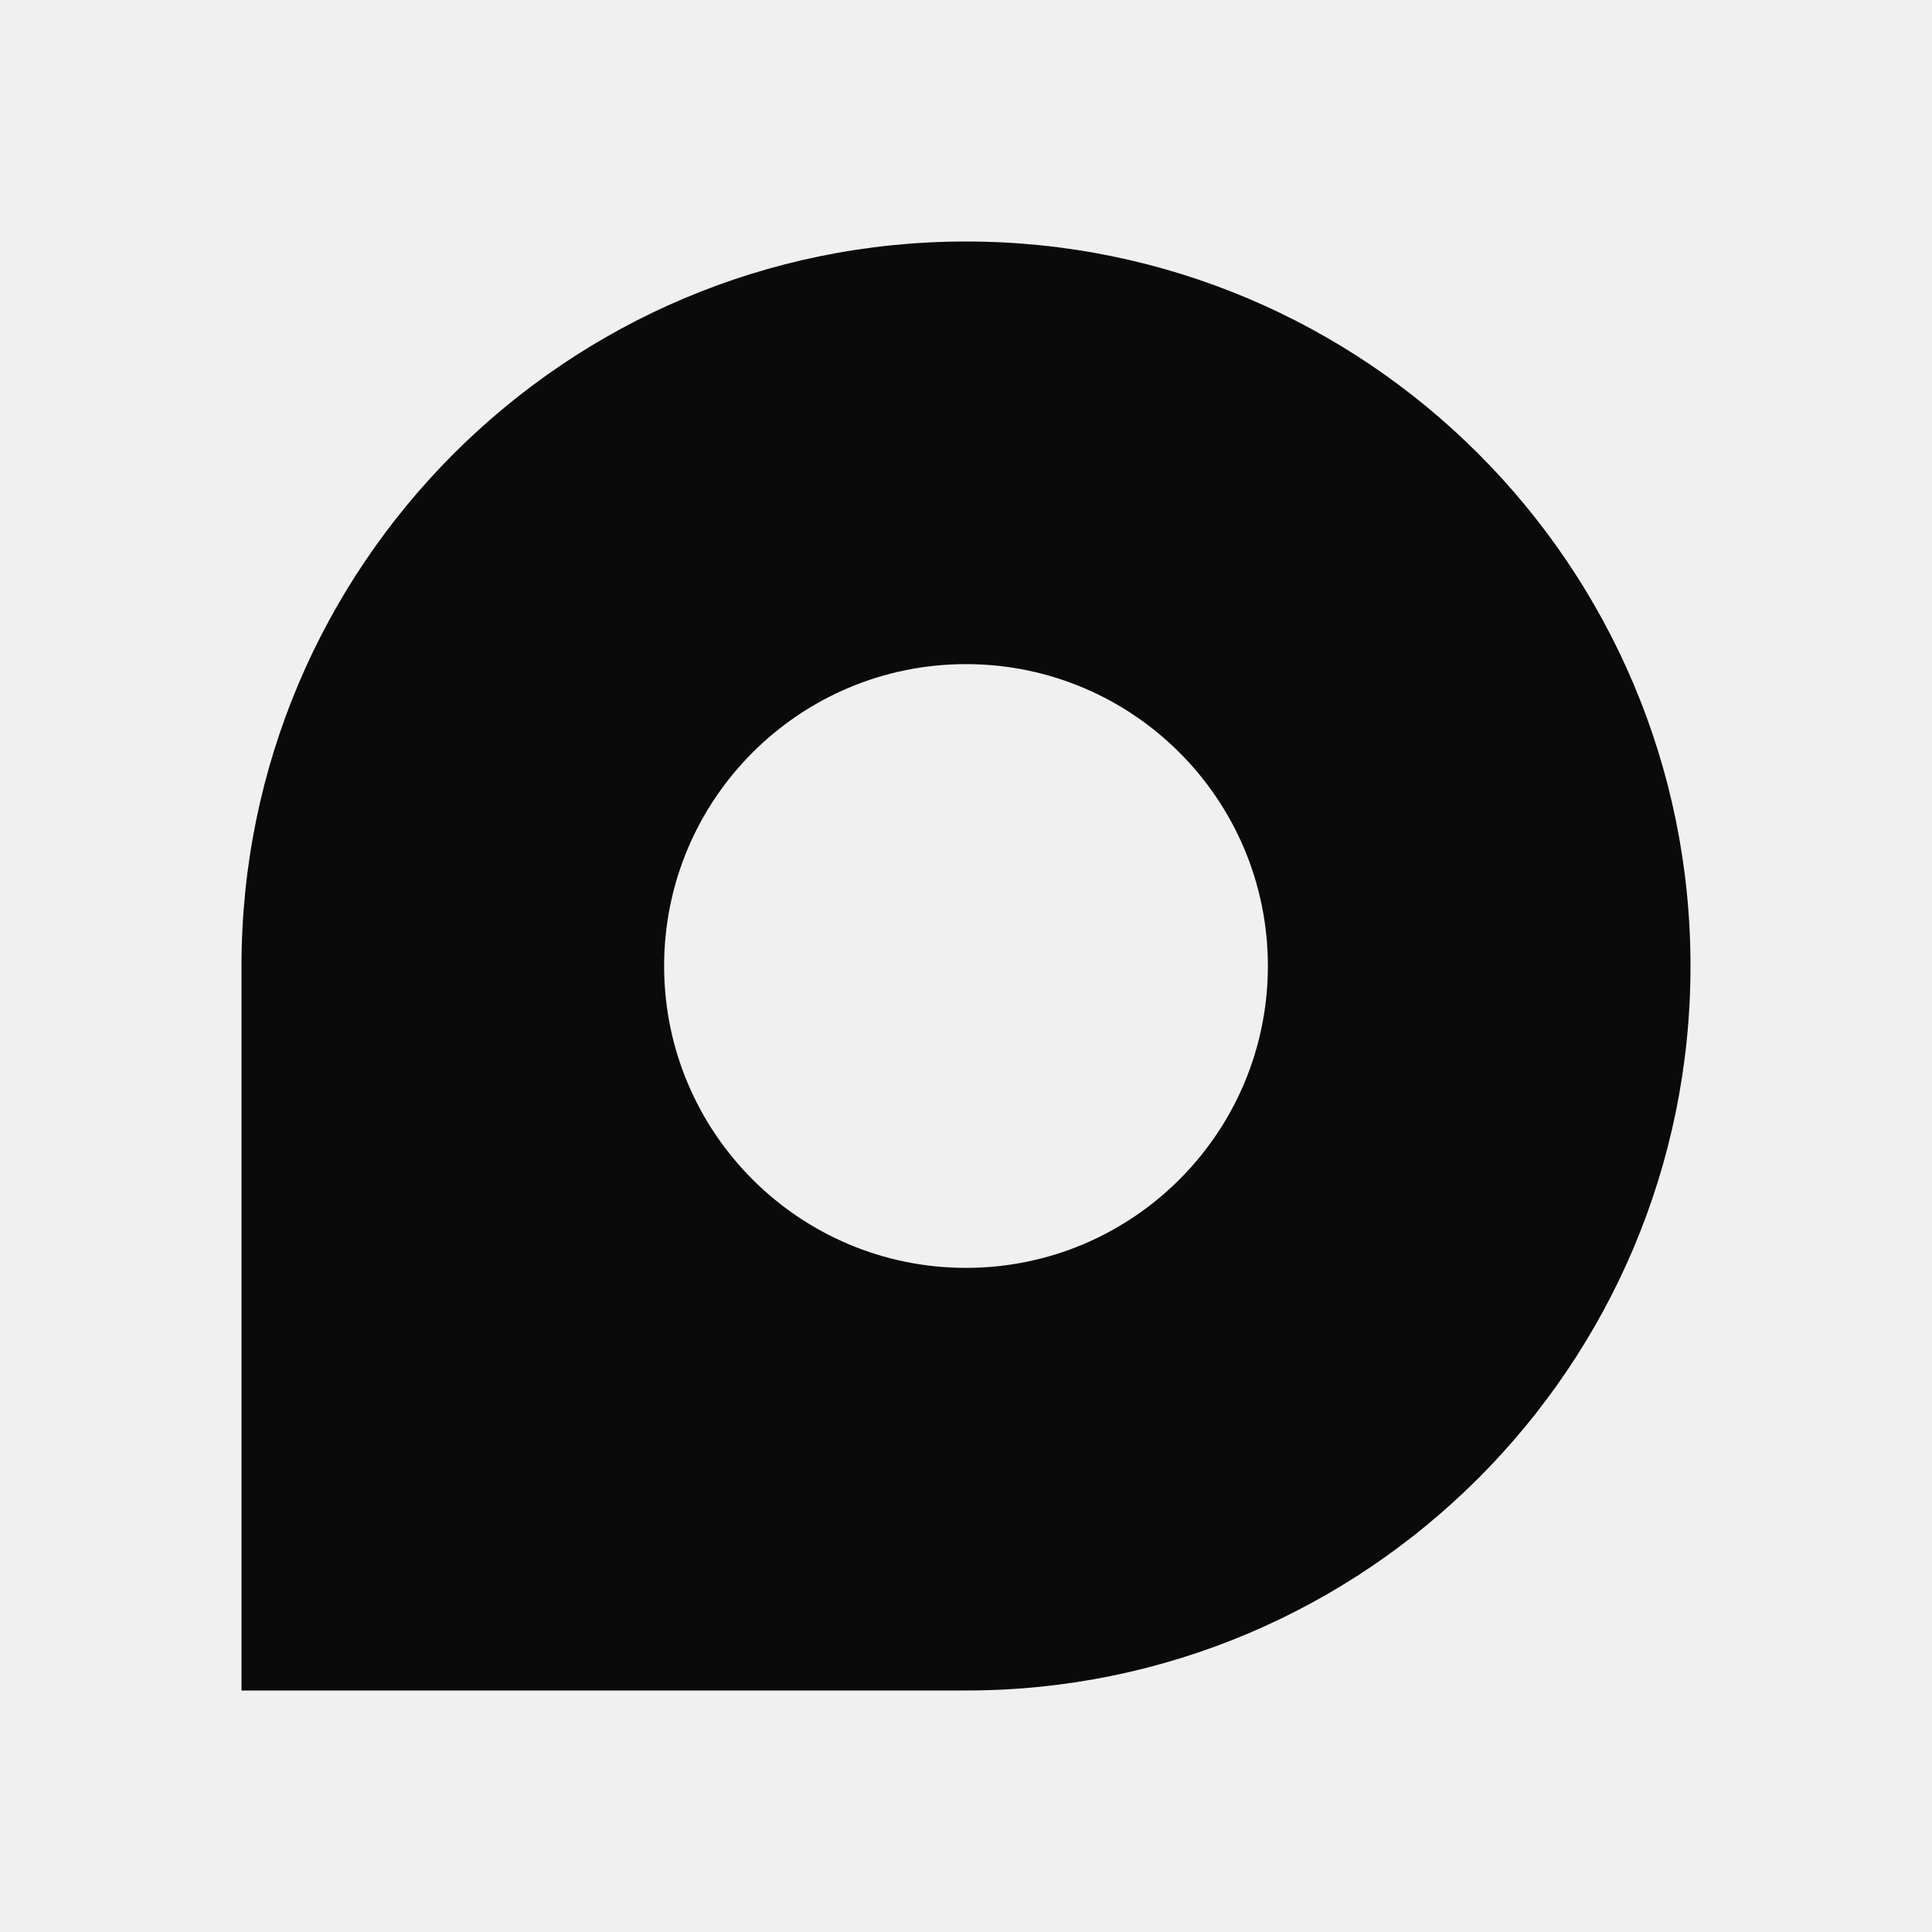
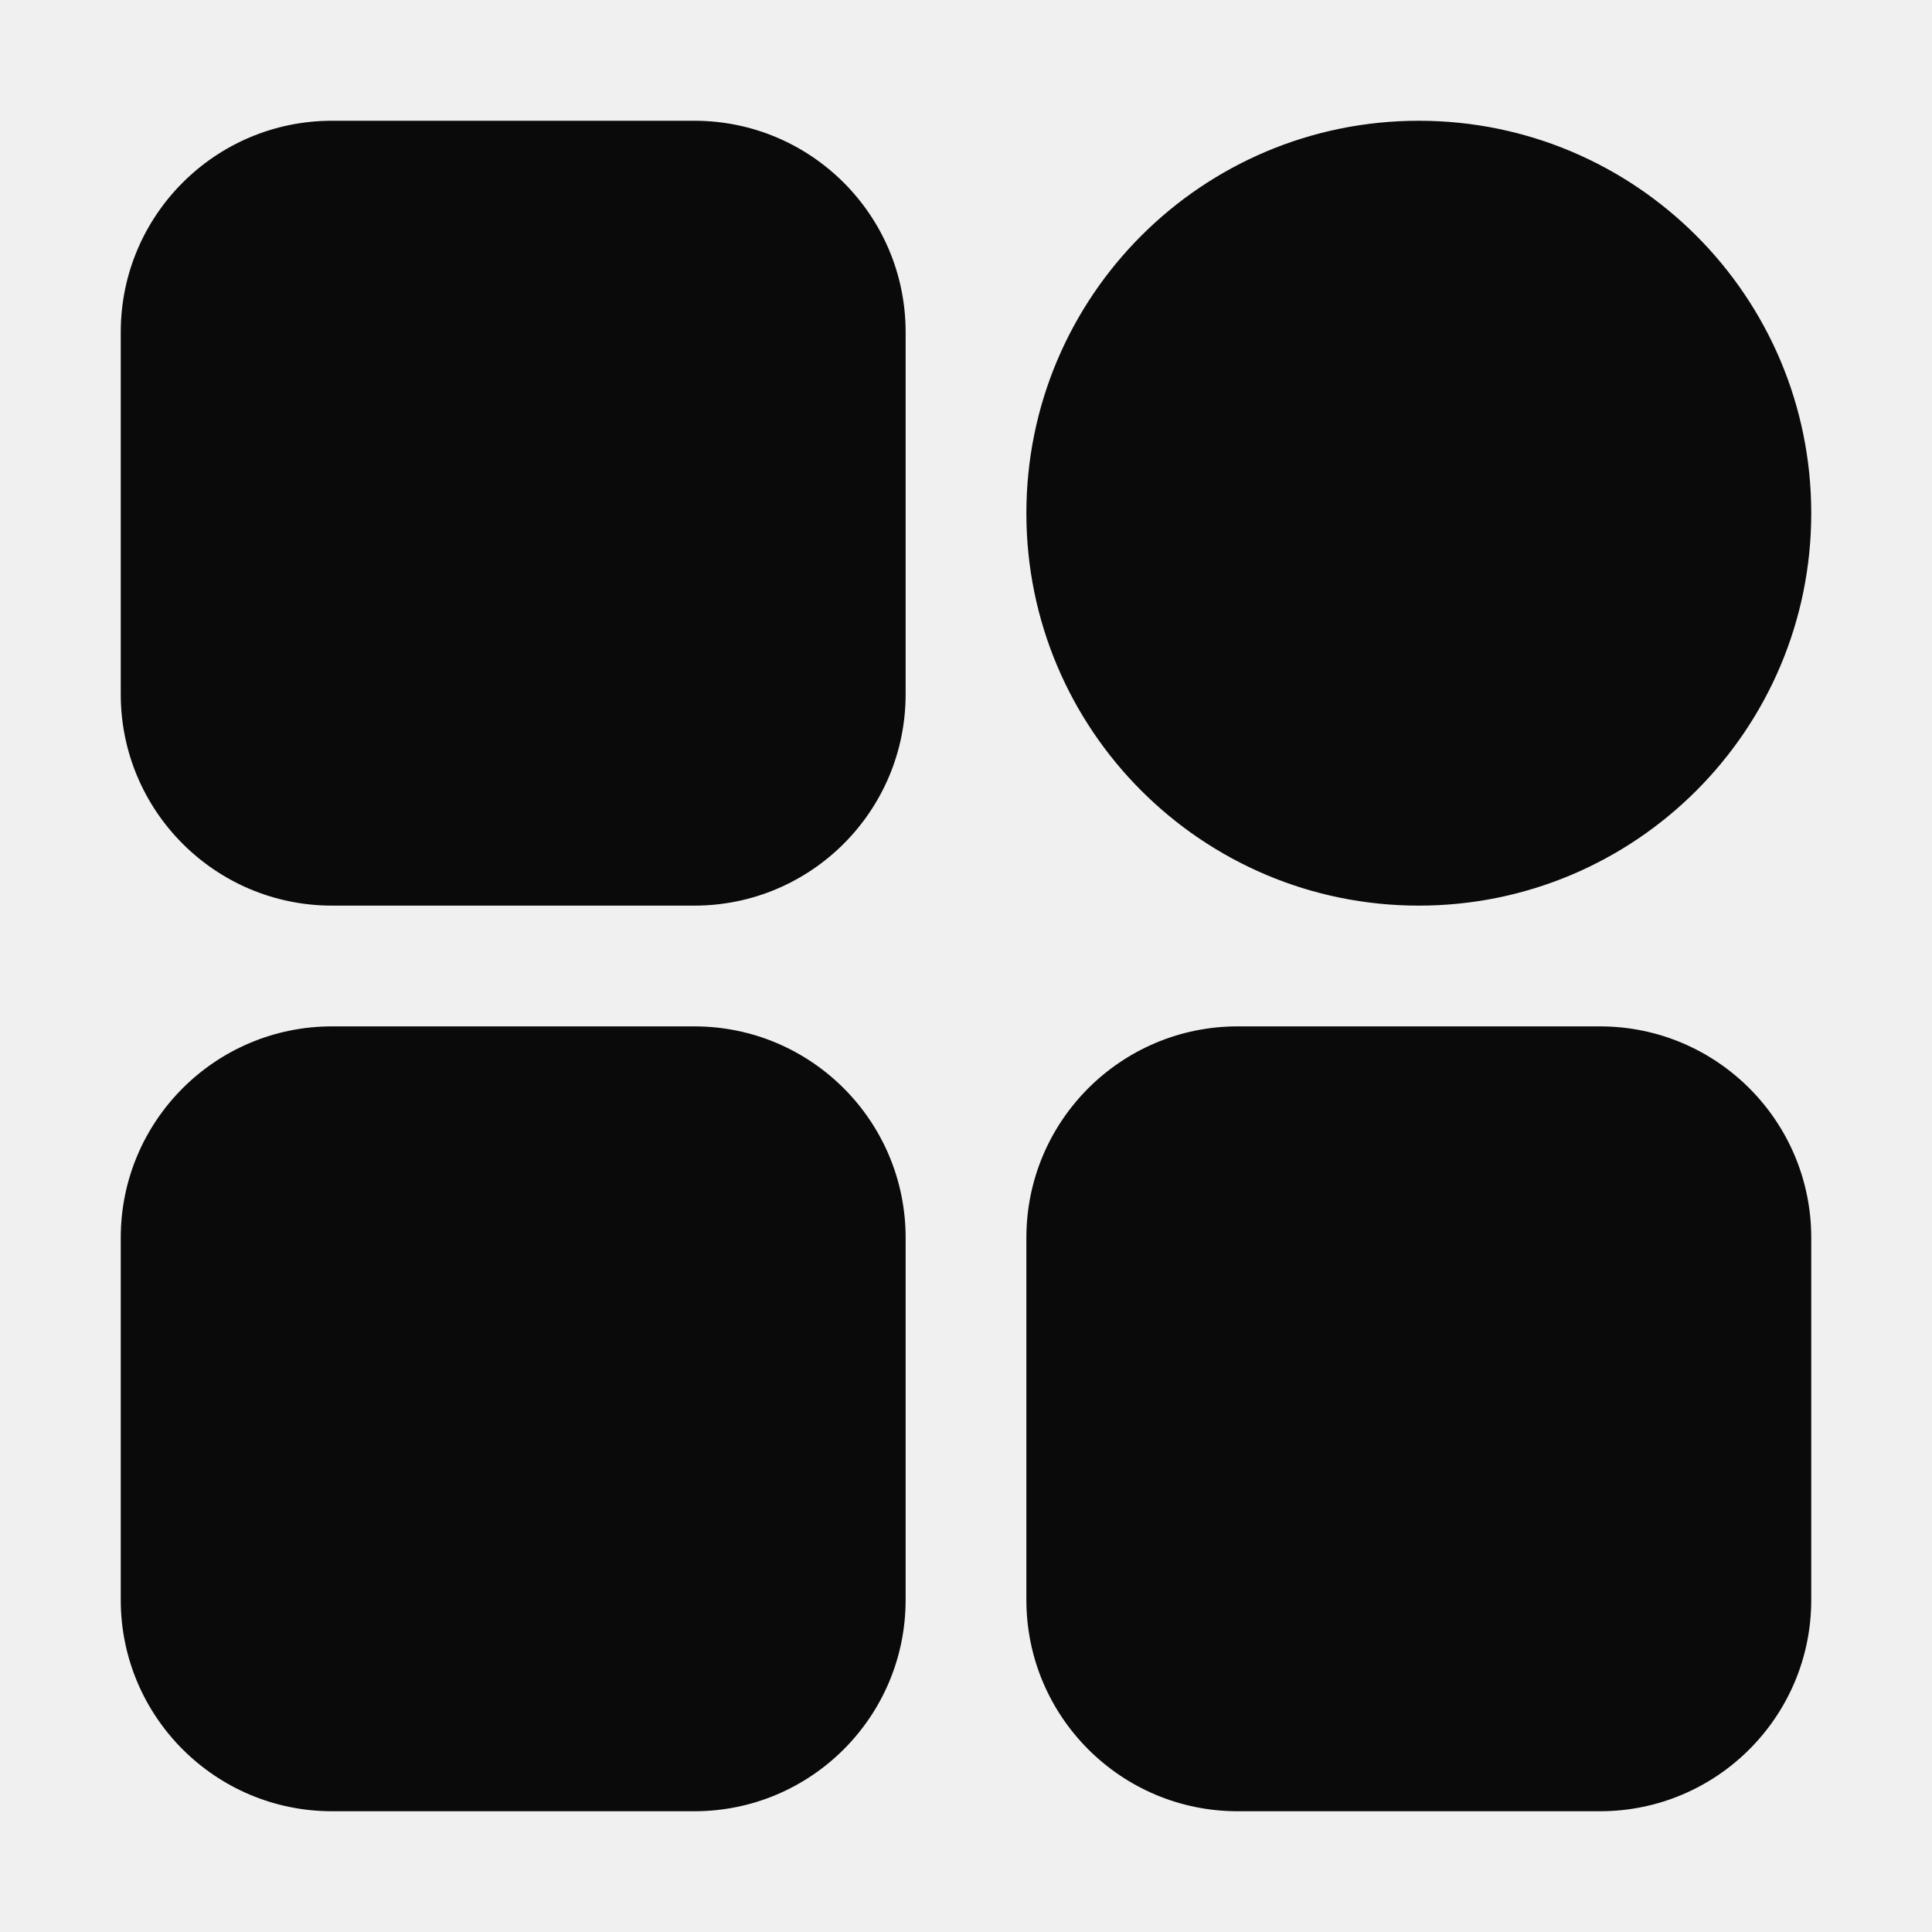
<svg xmlns="http://www.w3.org/2000/svg" viewBox="0 0 64 64" width="64" height="64" fill="none">
  <style>path{fill:#0A0A0A}@media (prefers-color-scheme:dark){path{fill:#FFFFFF}}</style>
-   <path fill-rule="evenodd" d="M8 56V32A24 24 0 1 1 32 56Z M32 22a10 10 0 1 0 0 20a10 10 0 1 0 0-20Z" />
+   <path fill-rule="evenodd" d="M11 4h12a7 7 0 0 1 7 7v12a7 7 0 0 1-7 7h-12a7 7 0 0 1-7-7v-12a7 7 0 0 1 7-7Z M47 4a13 13 0 1 1 0 26a13 13 0 1 1 0-26Z M11 34h12a7 7 0 0 1 7 7v12a7 7 0 0 1-7 7h-12a7 7 0 0 1-7-7v-12a7 7 0 0 1 7-7Z M41 34h12a7 7 0 0 1 7 7v12a7 7 0 0 1-7 7h-12a7 7 0 0 1-7-7v-12a7 7 0 0 1 7-7Z" />
</svg>
